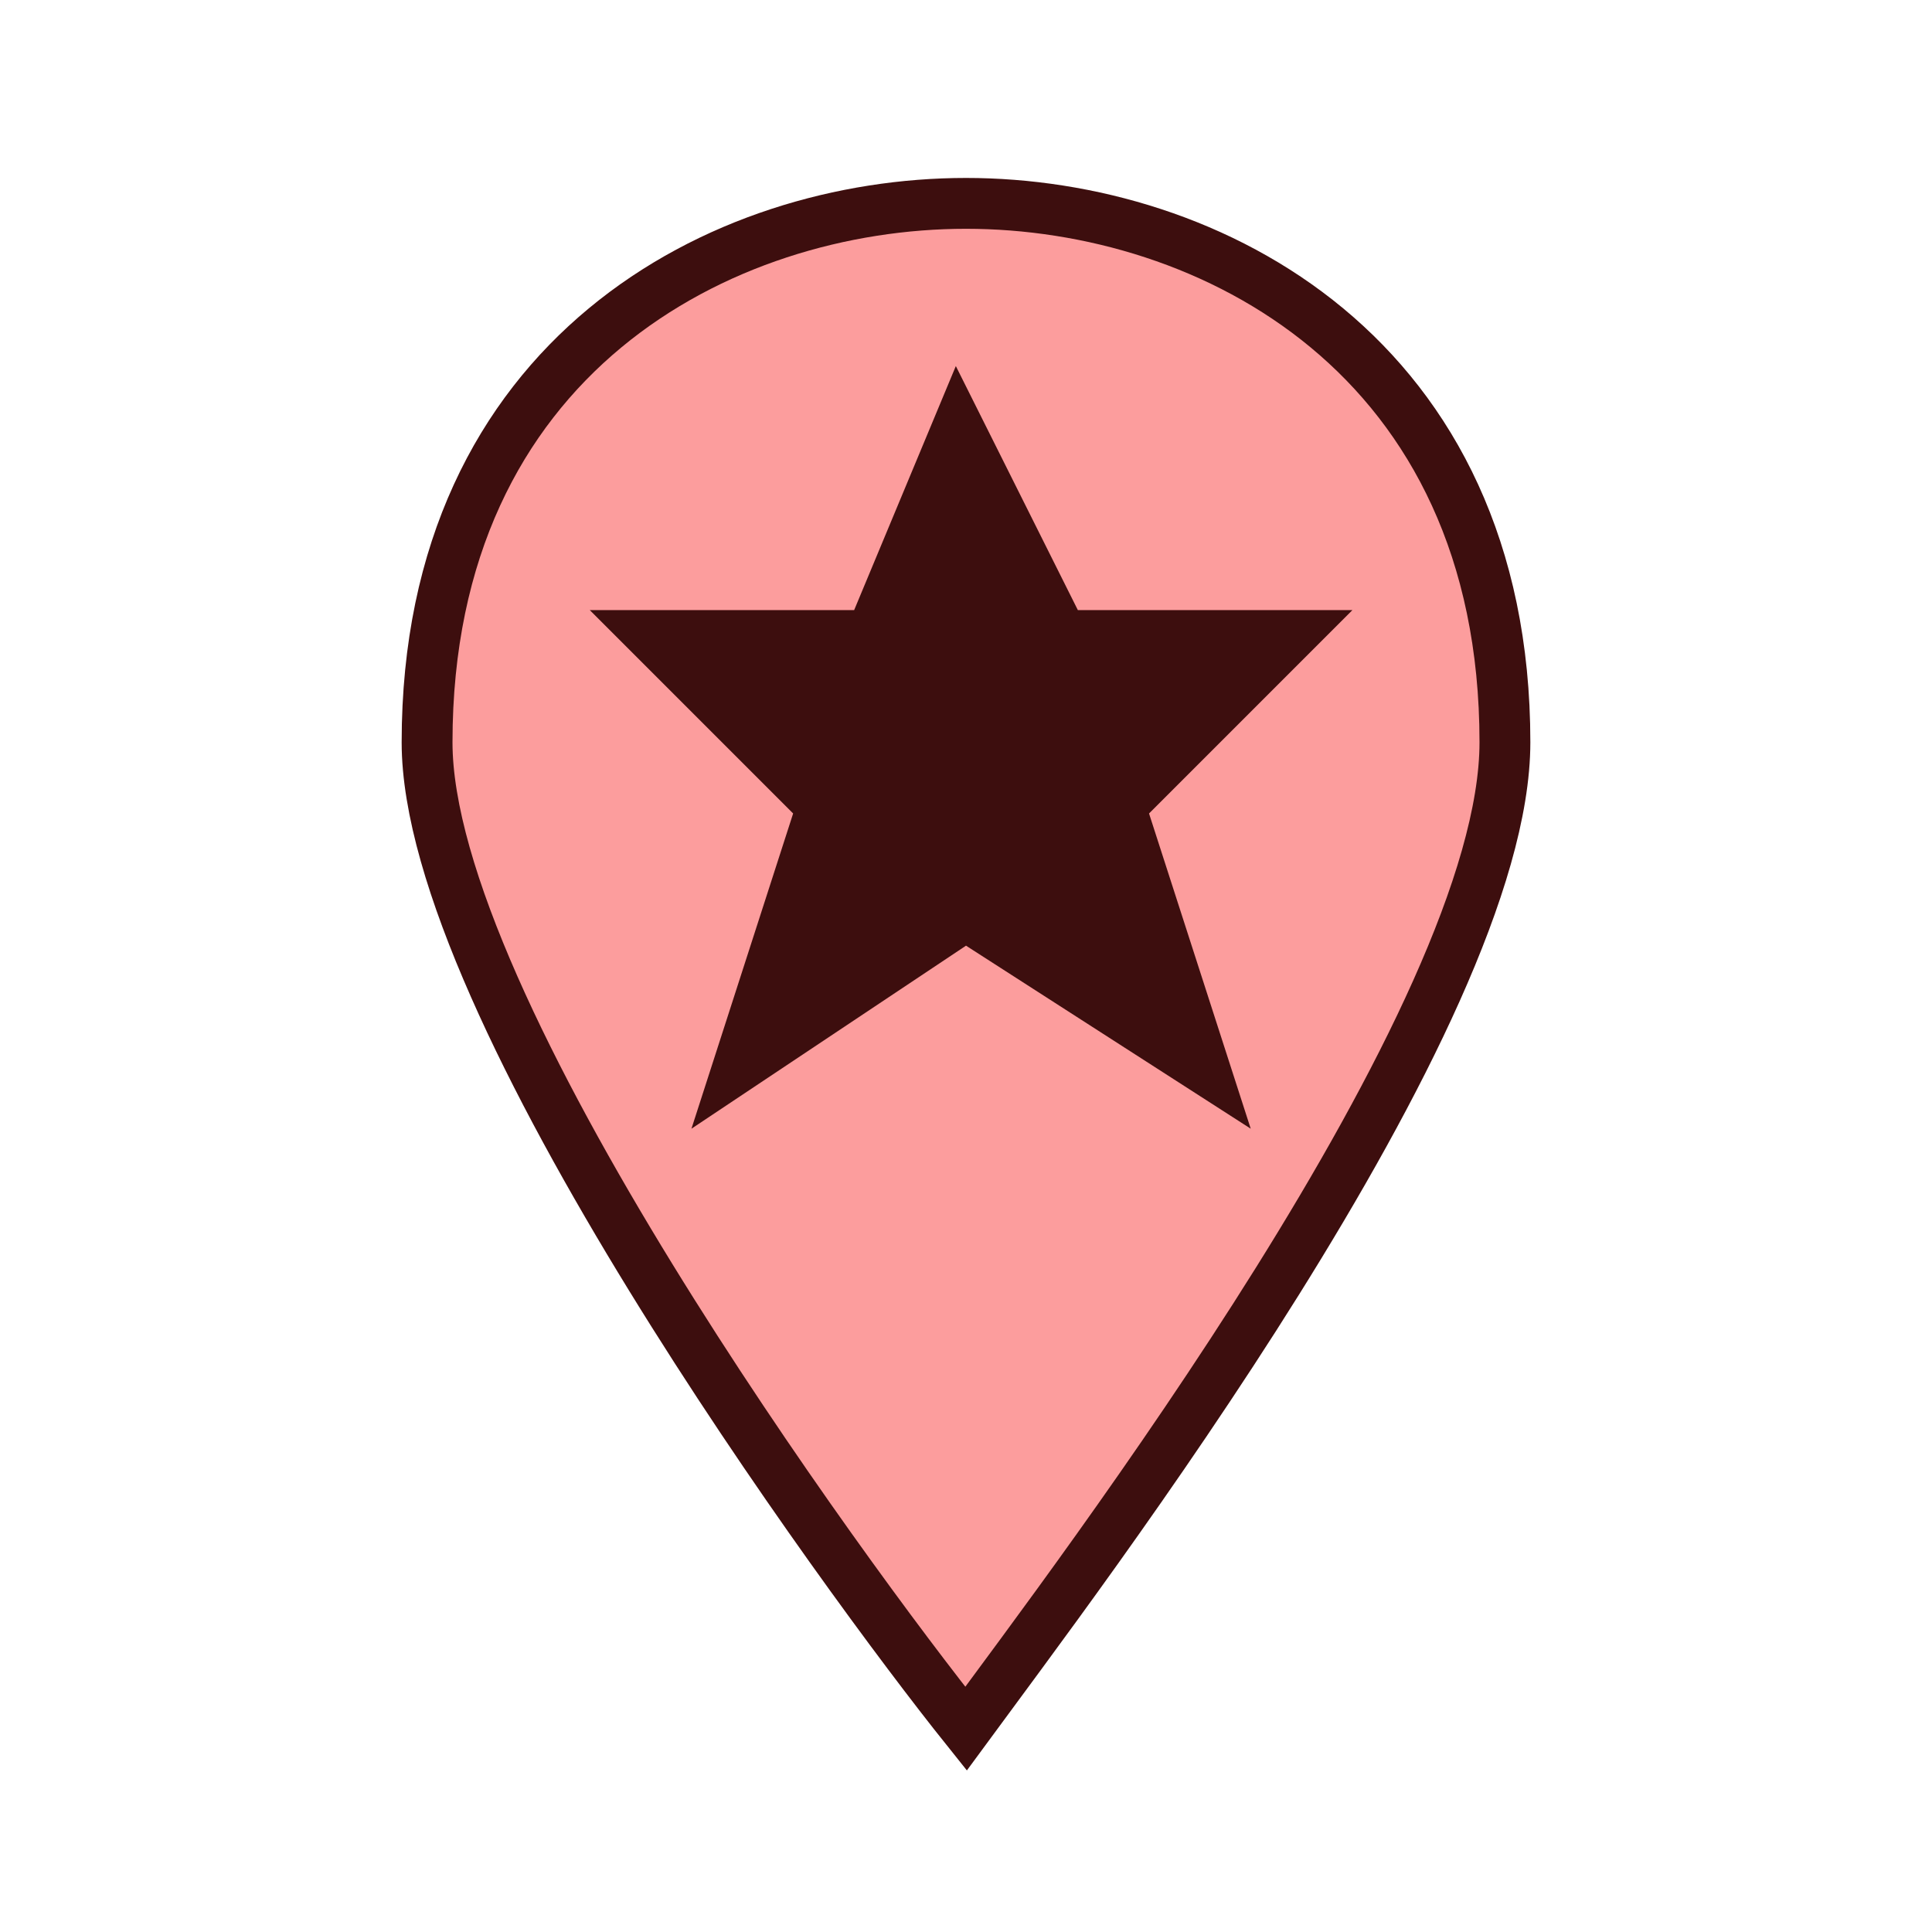
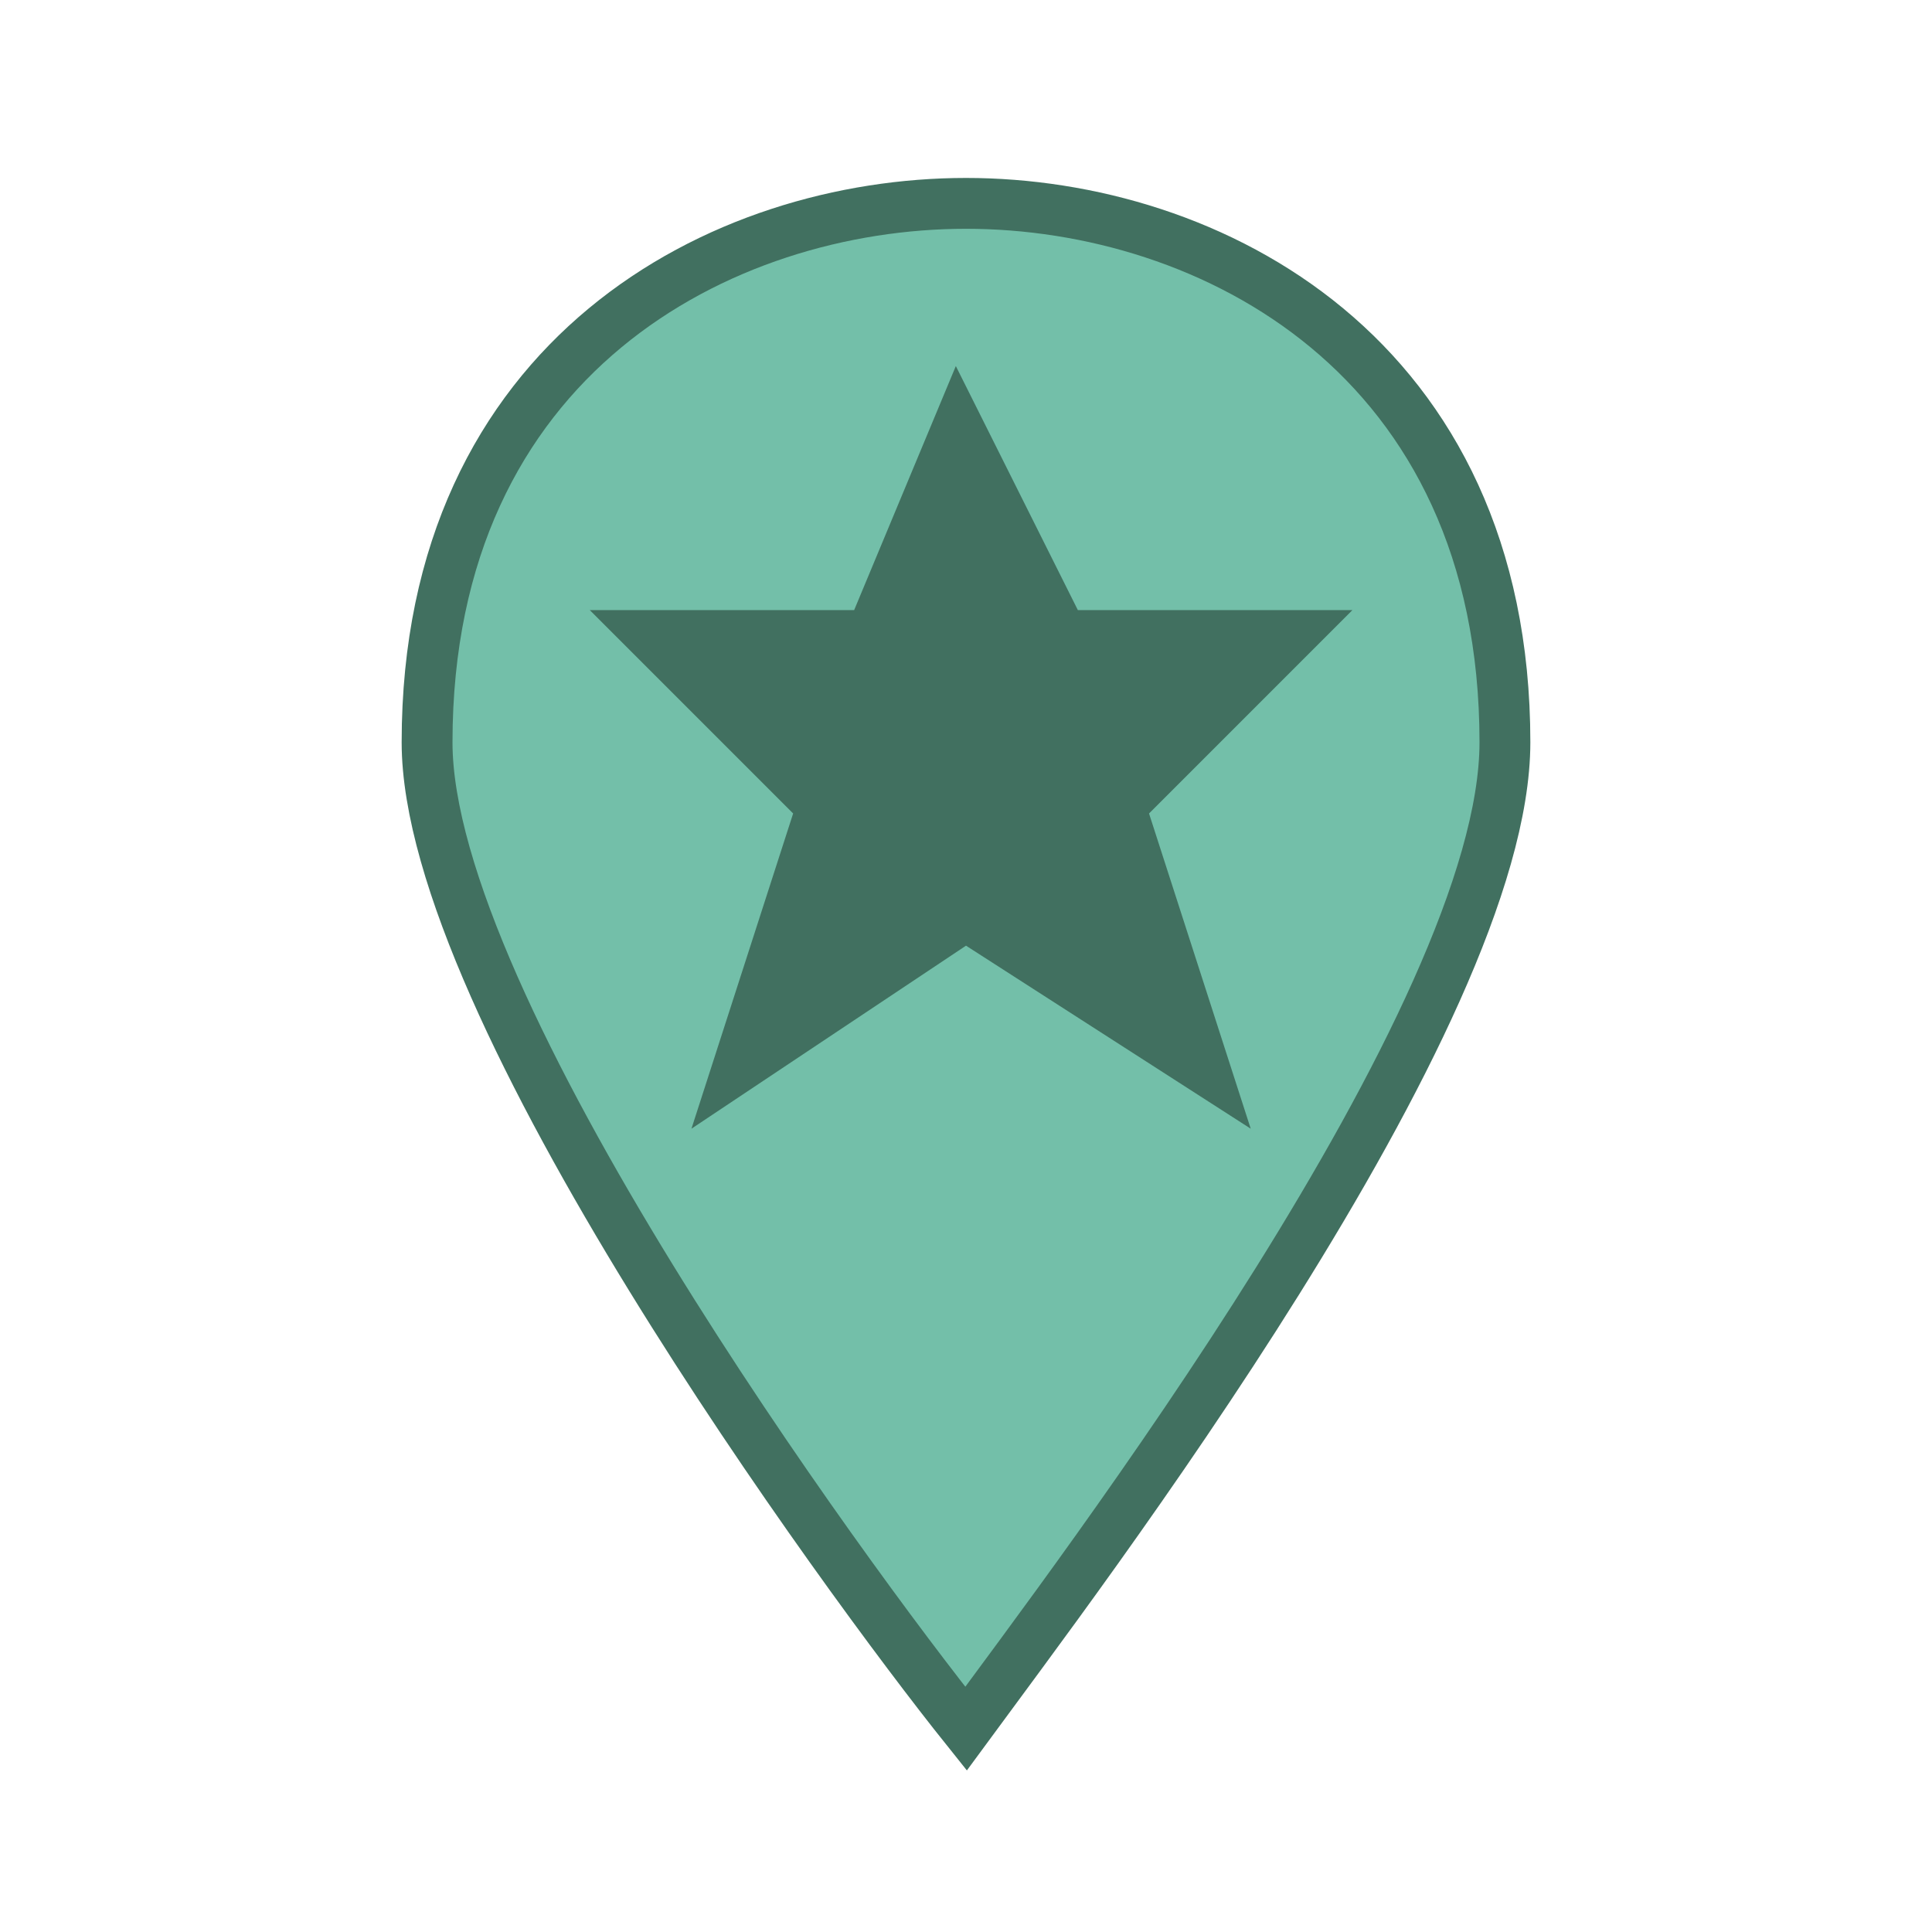
<svg xmlns="http://www.w3.org/2000/svg" version="1.1" id="Layer_1" x="0px" y="0px" viewBox="0 0 19 19" style="enable-background:new 0 0 19 19;" xml:space="preserve">
  <style type="text/css">
	.st0{fill:none;}
- 	.st1{fill:#FC9D9D;stroke:#3D0E0E;stroke-width:0.5;stroke-miterlimit:10;}
- 	.st2{fill:#3D0E0E;}
+ 	.st1{fill:#73BFA9;stroke:#417060;stroke-width:0.5;stroke-miterlimit:10;}
+ 	.st2{fill:#417060;}
</style>
  <rect class="st0" width="19" height="19" />
  <path class="st1" d="M9.5,2C7.1,2,4.2,3.5,4.2,7.3c0,2.6,4.1,8.2,5.3,9.7c1.1-1.5,5.3-7,5.3-9.7C14.8,3.5,11.9,2,9.5,2z" />
  <path class="st2" d="M9.4,3.6L8.4,6H5.8l2,2l-1,3.1l2.7-1.8l2.8,1.8l-1-3.1l2-2h-2.7L9.4,3.6z" />
</svg>
